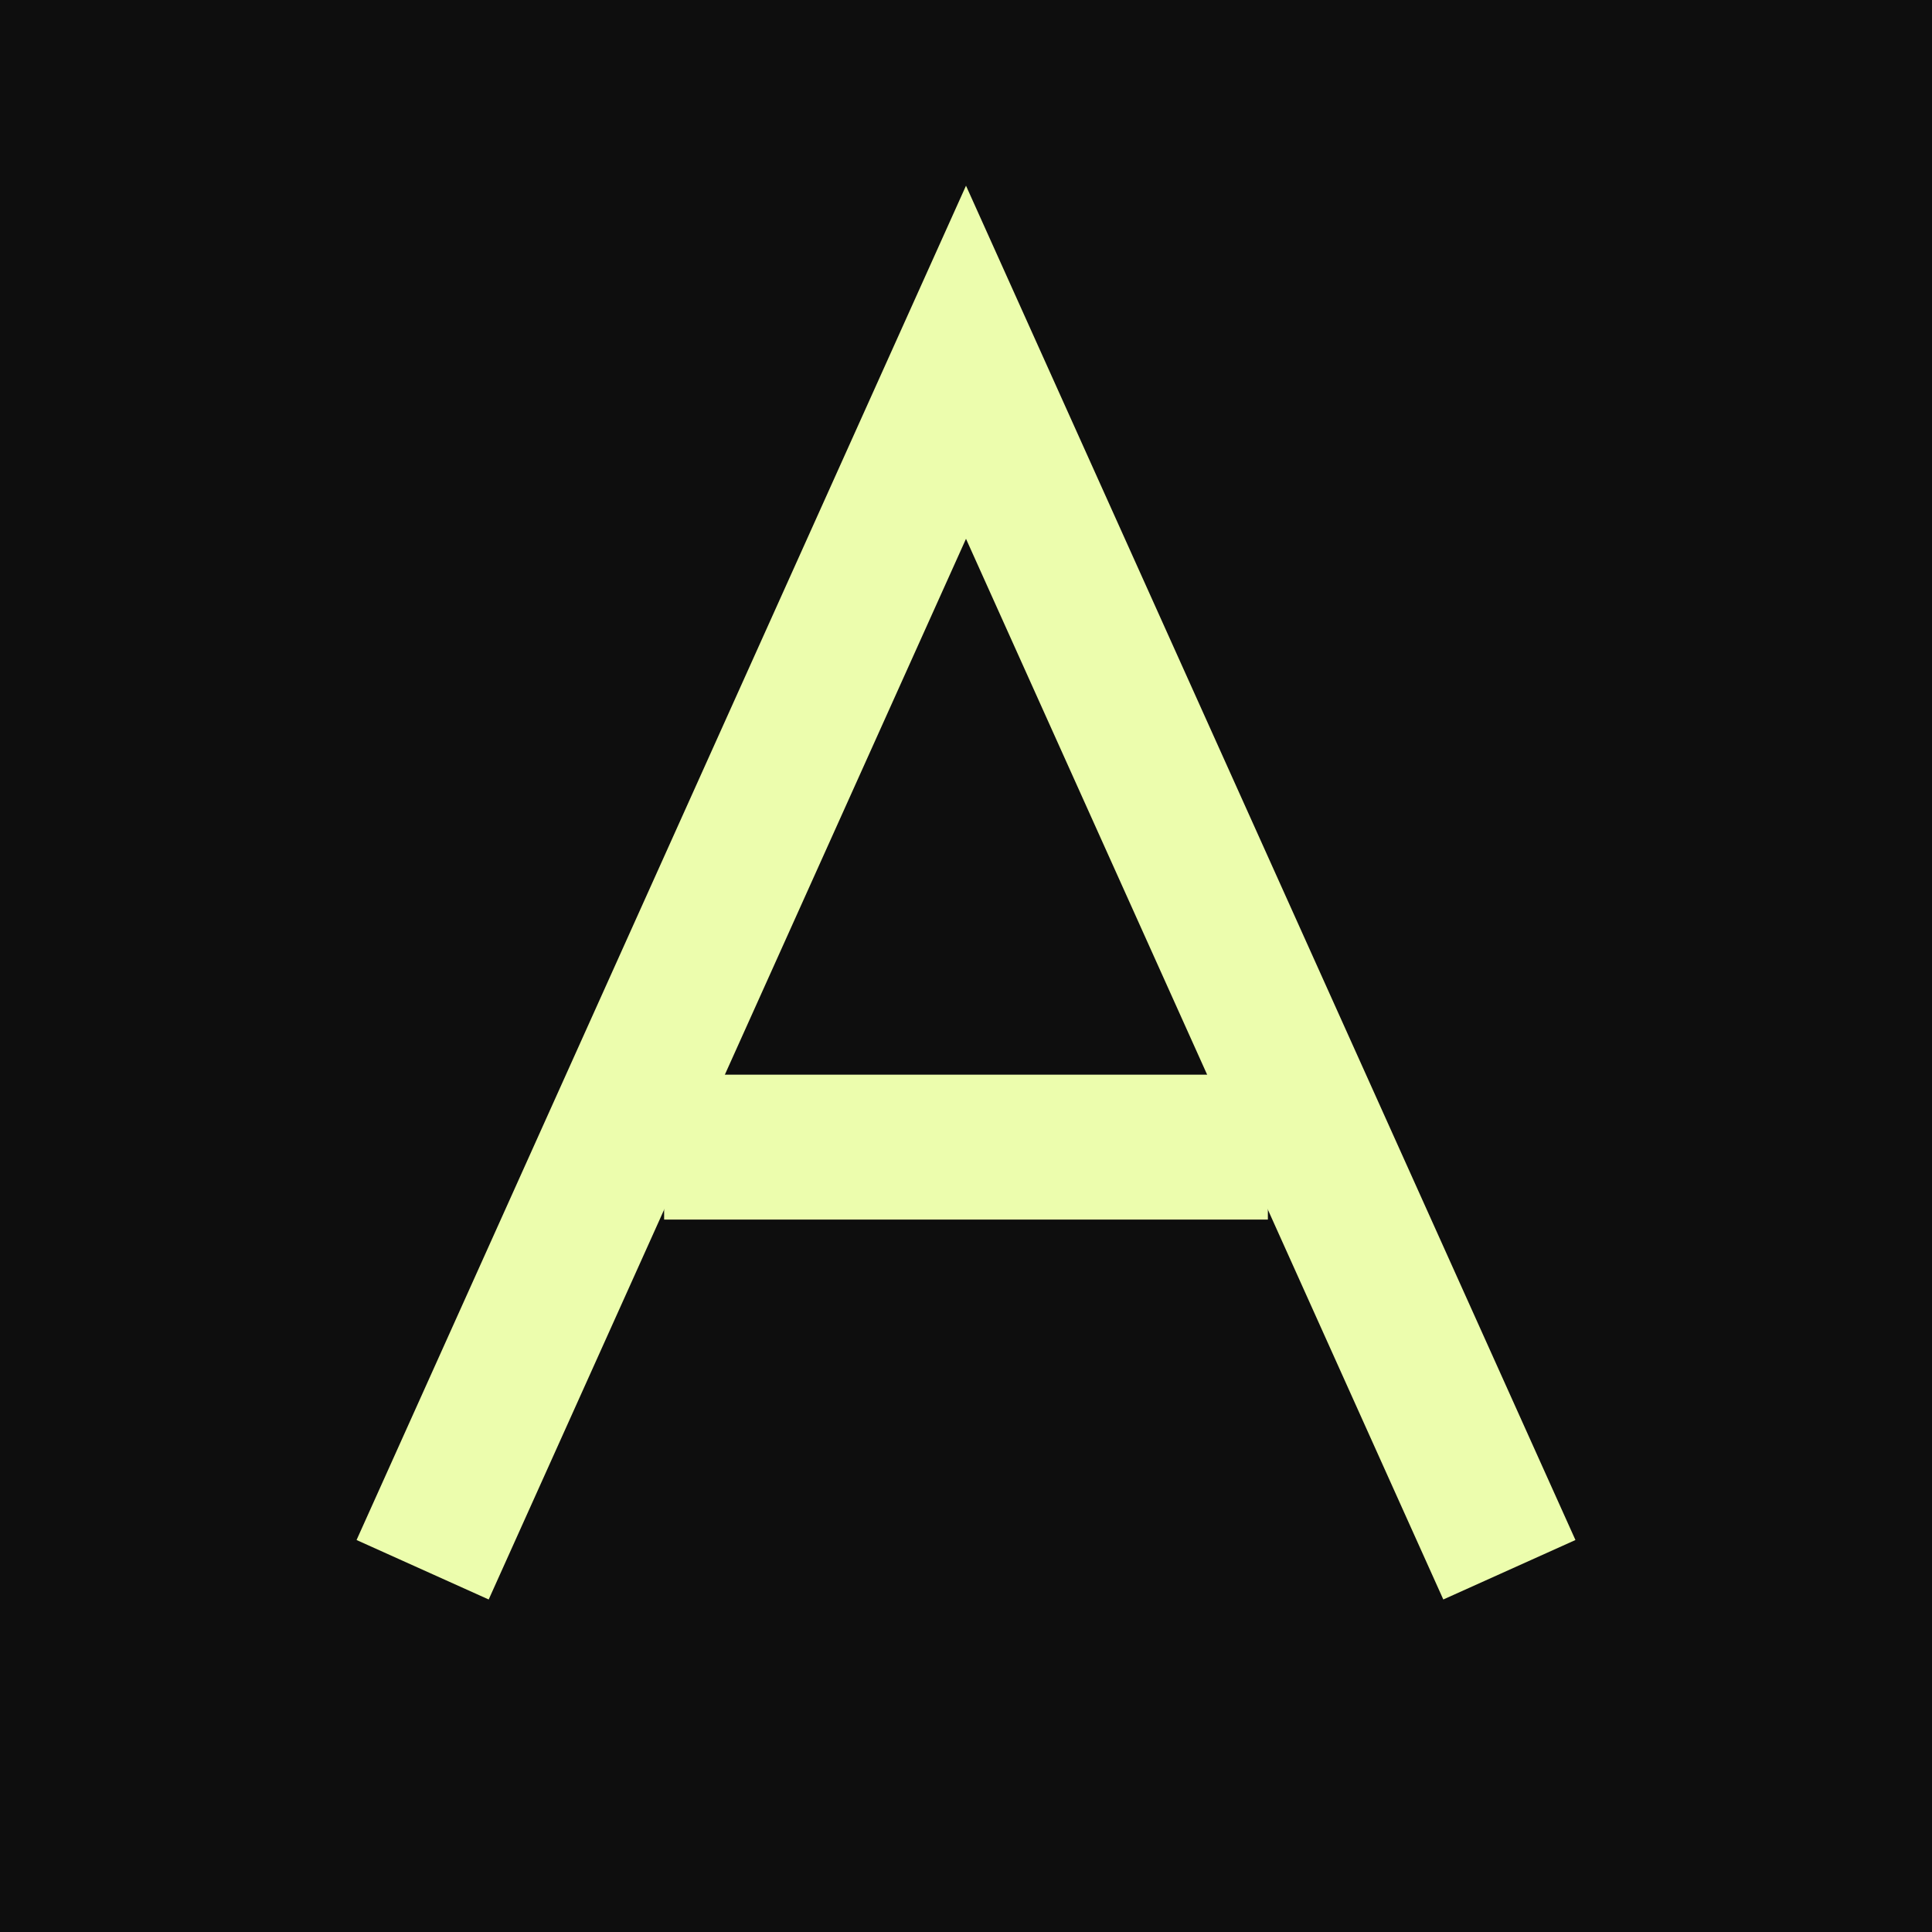
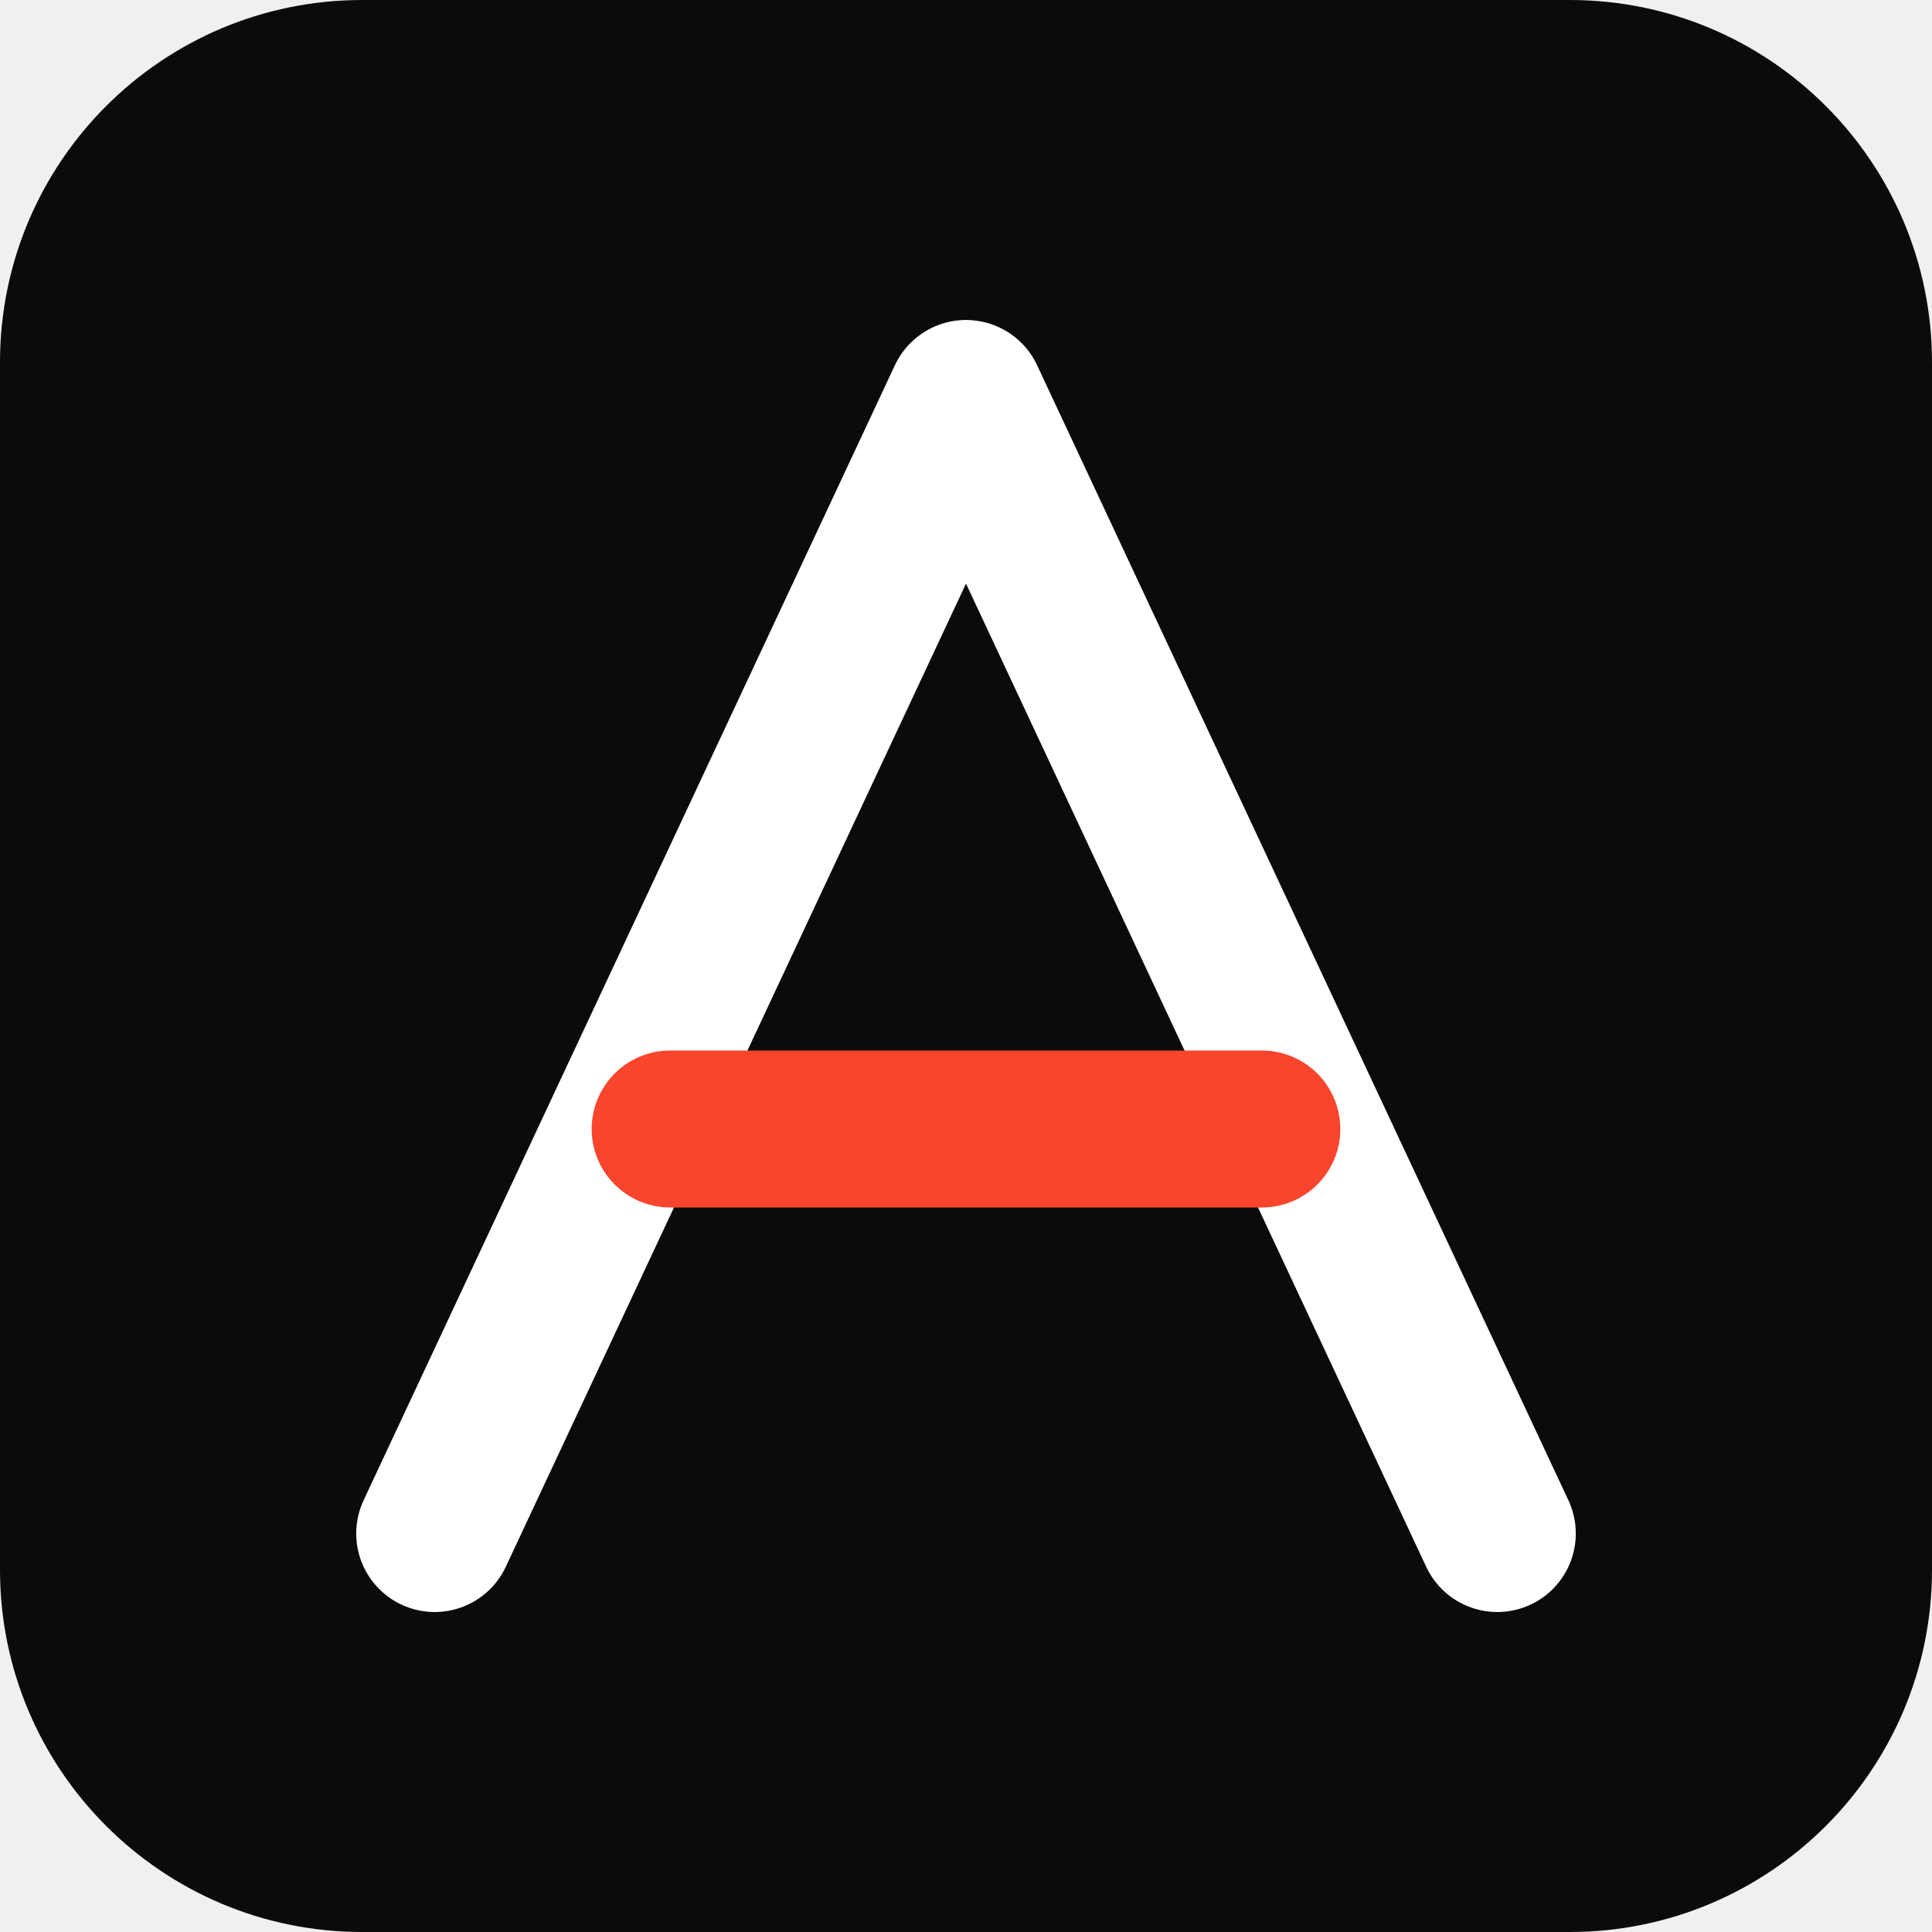
<svg xmlns="http://www.w3.org/2000/svg" viewBox="0 0 32 32">
-   <rect width="32" height="32" fill="#0e0e0e" />
-   <path d="M7 26 L16 6 L25 26" fill="none" stroke="#ecfdad" stroke-width="2.4" />
-   <path d="M11 19 H21" stroke="#ecfdad" stroke-width="2.4" />
+   <rect width="32" height="32" rx="6" fill="#0B0B0C" />
+   <path d="M7.2 25.4 L16 6.6 L24.8 25.4" fill="none" stroke="#FFFFFF" stroke-width="2.6" stroke-linejoin="round" stroke-linecap="round" />
+   <path d="M11.1 18.7 H20.9" stroke="#F9452D" stroke-width="2.6" stroke-linecap="round" />
</svg>
